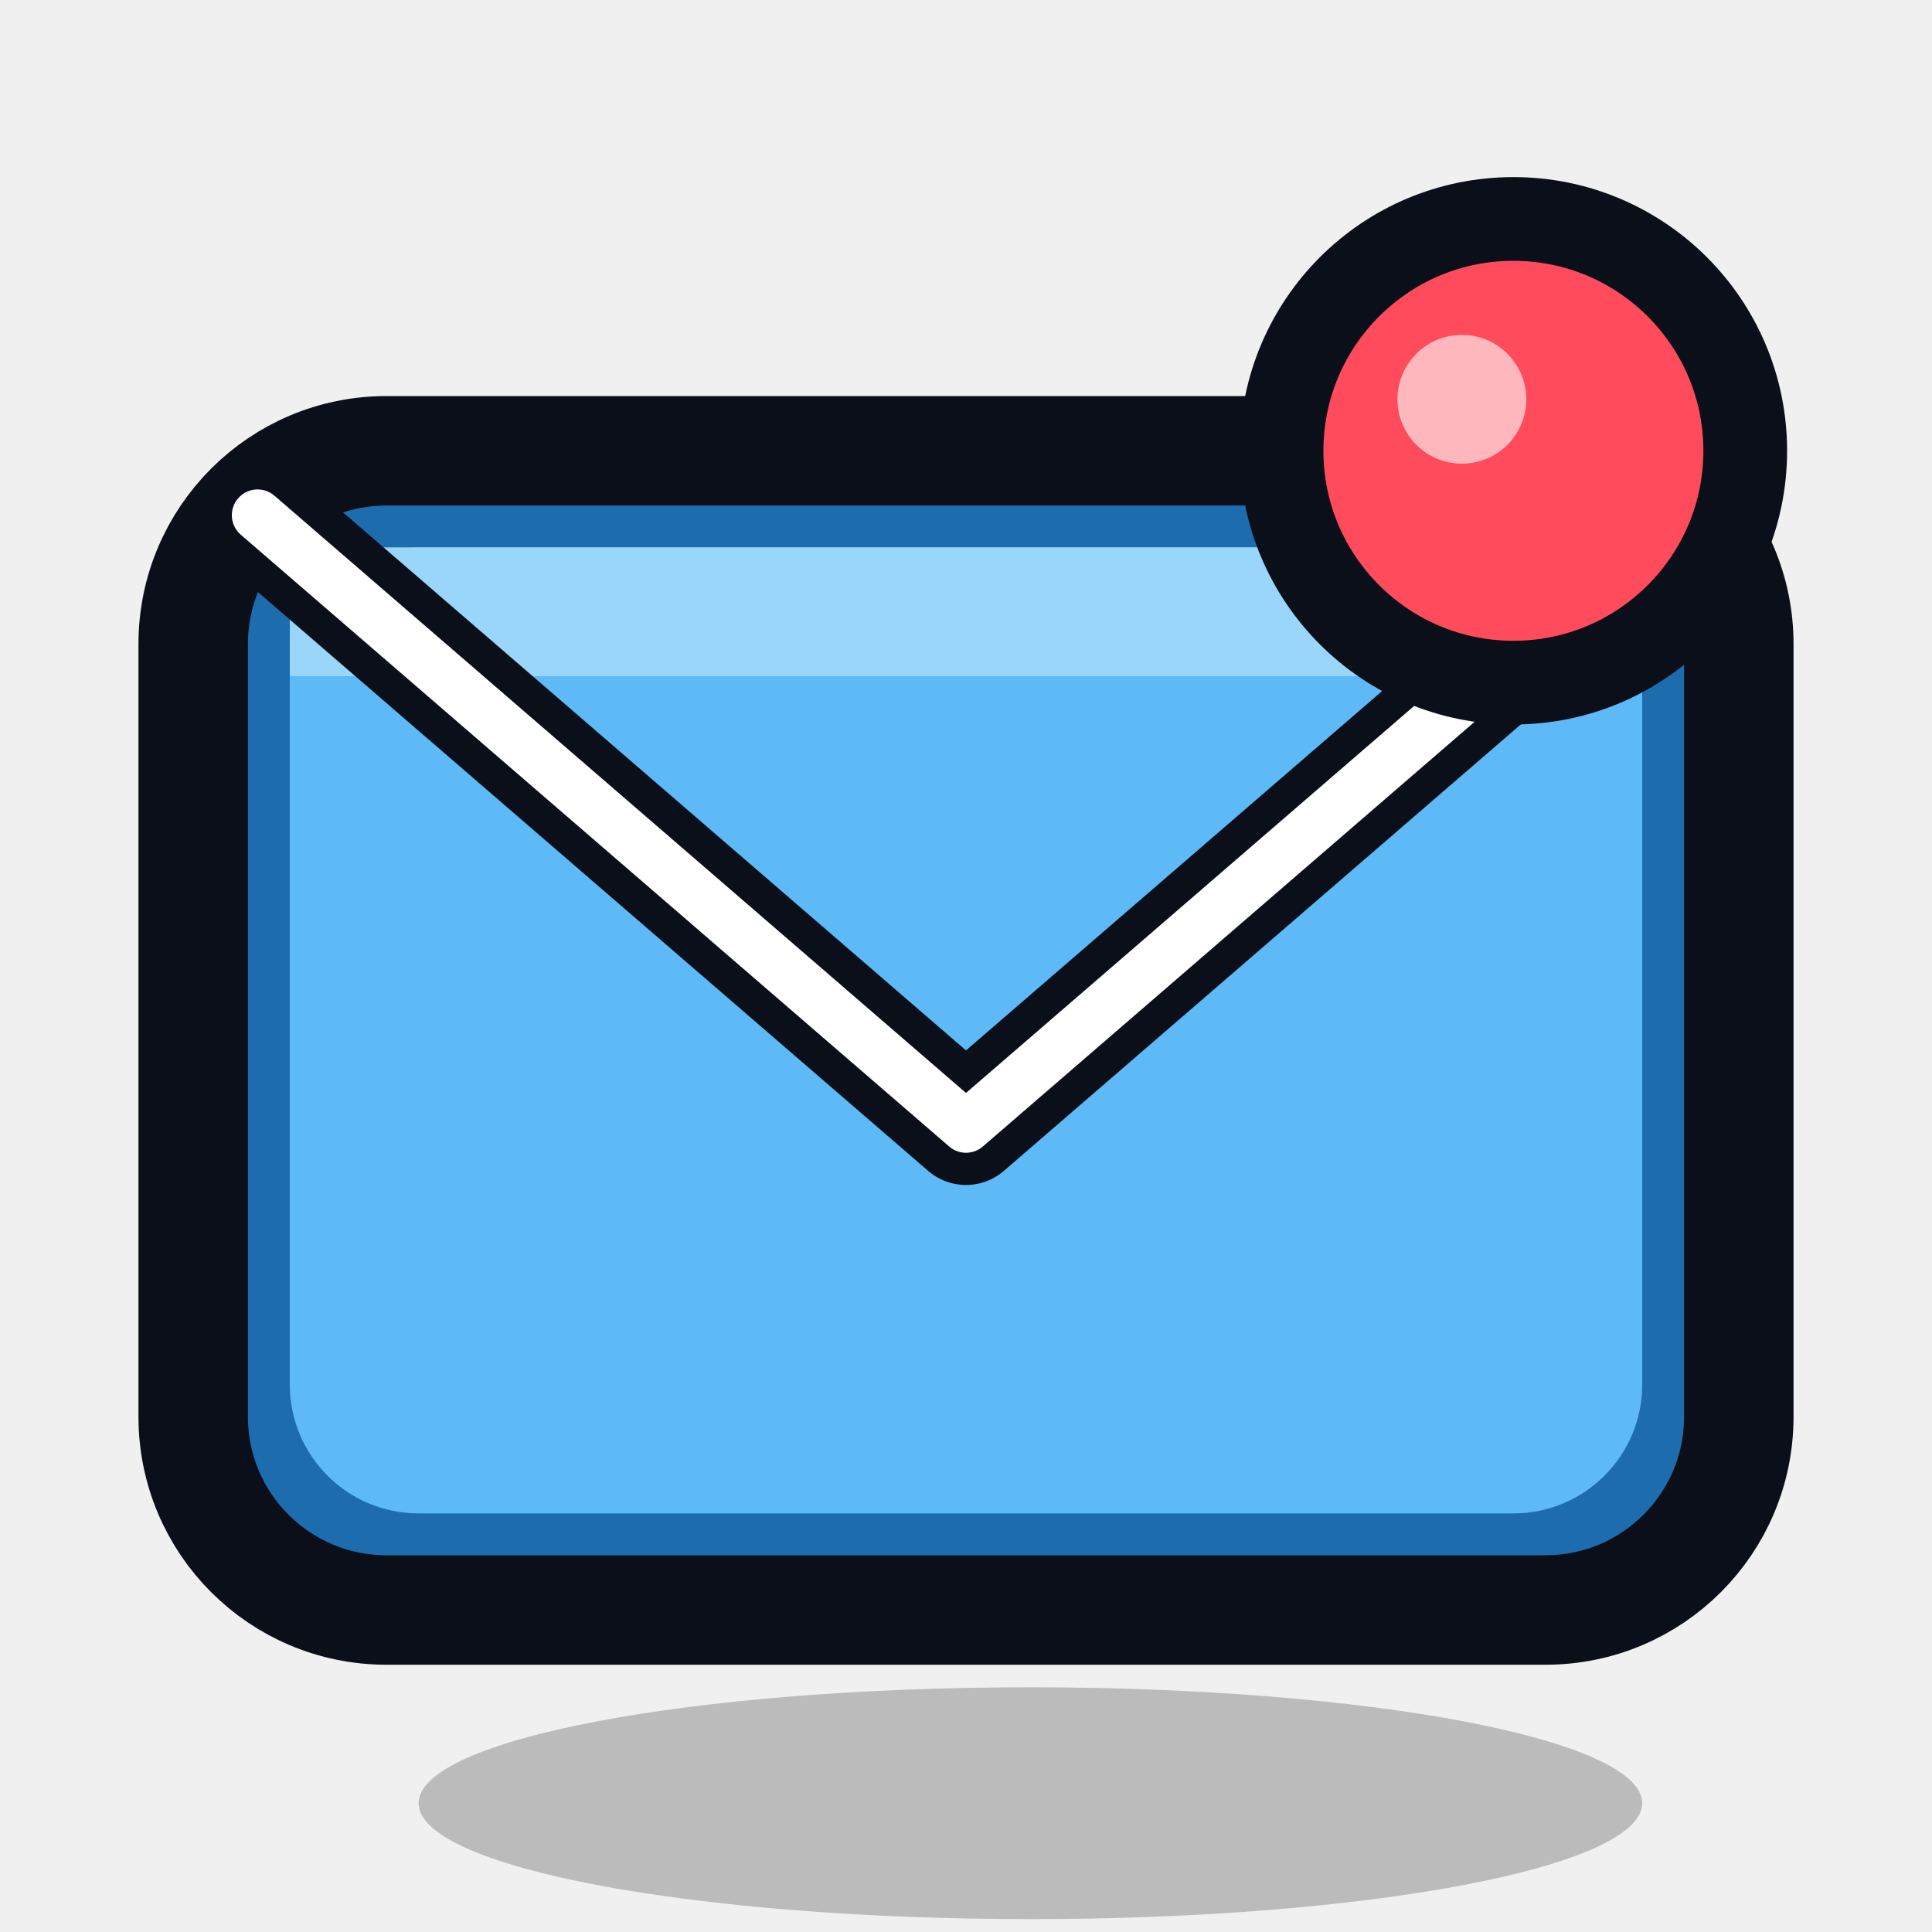
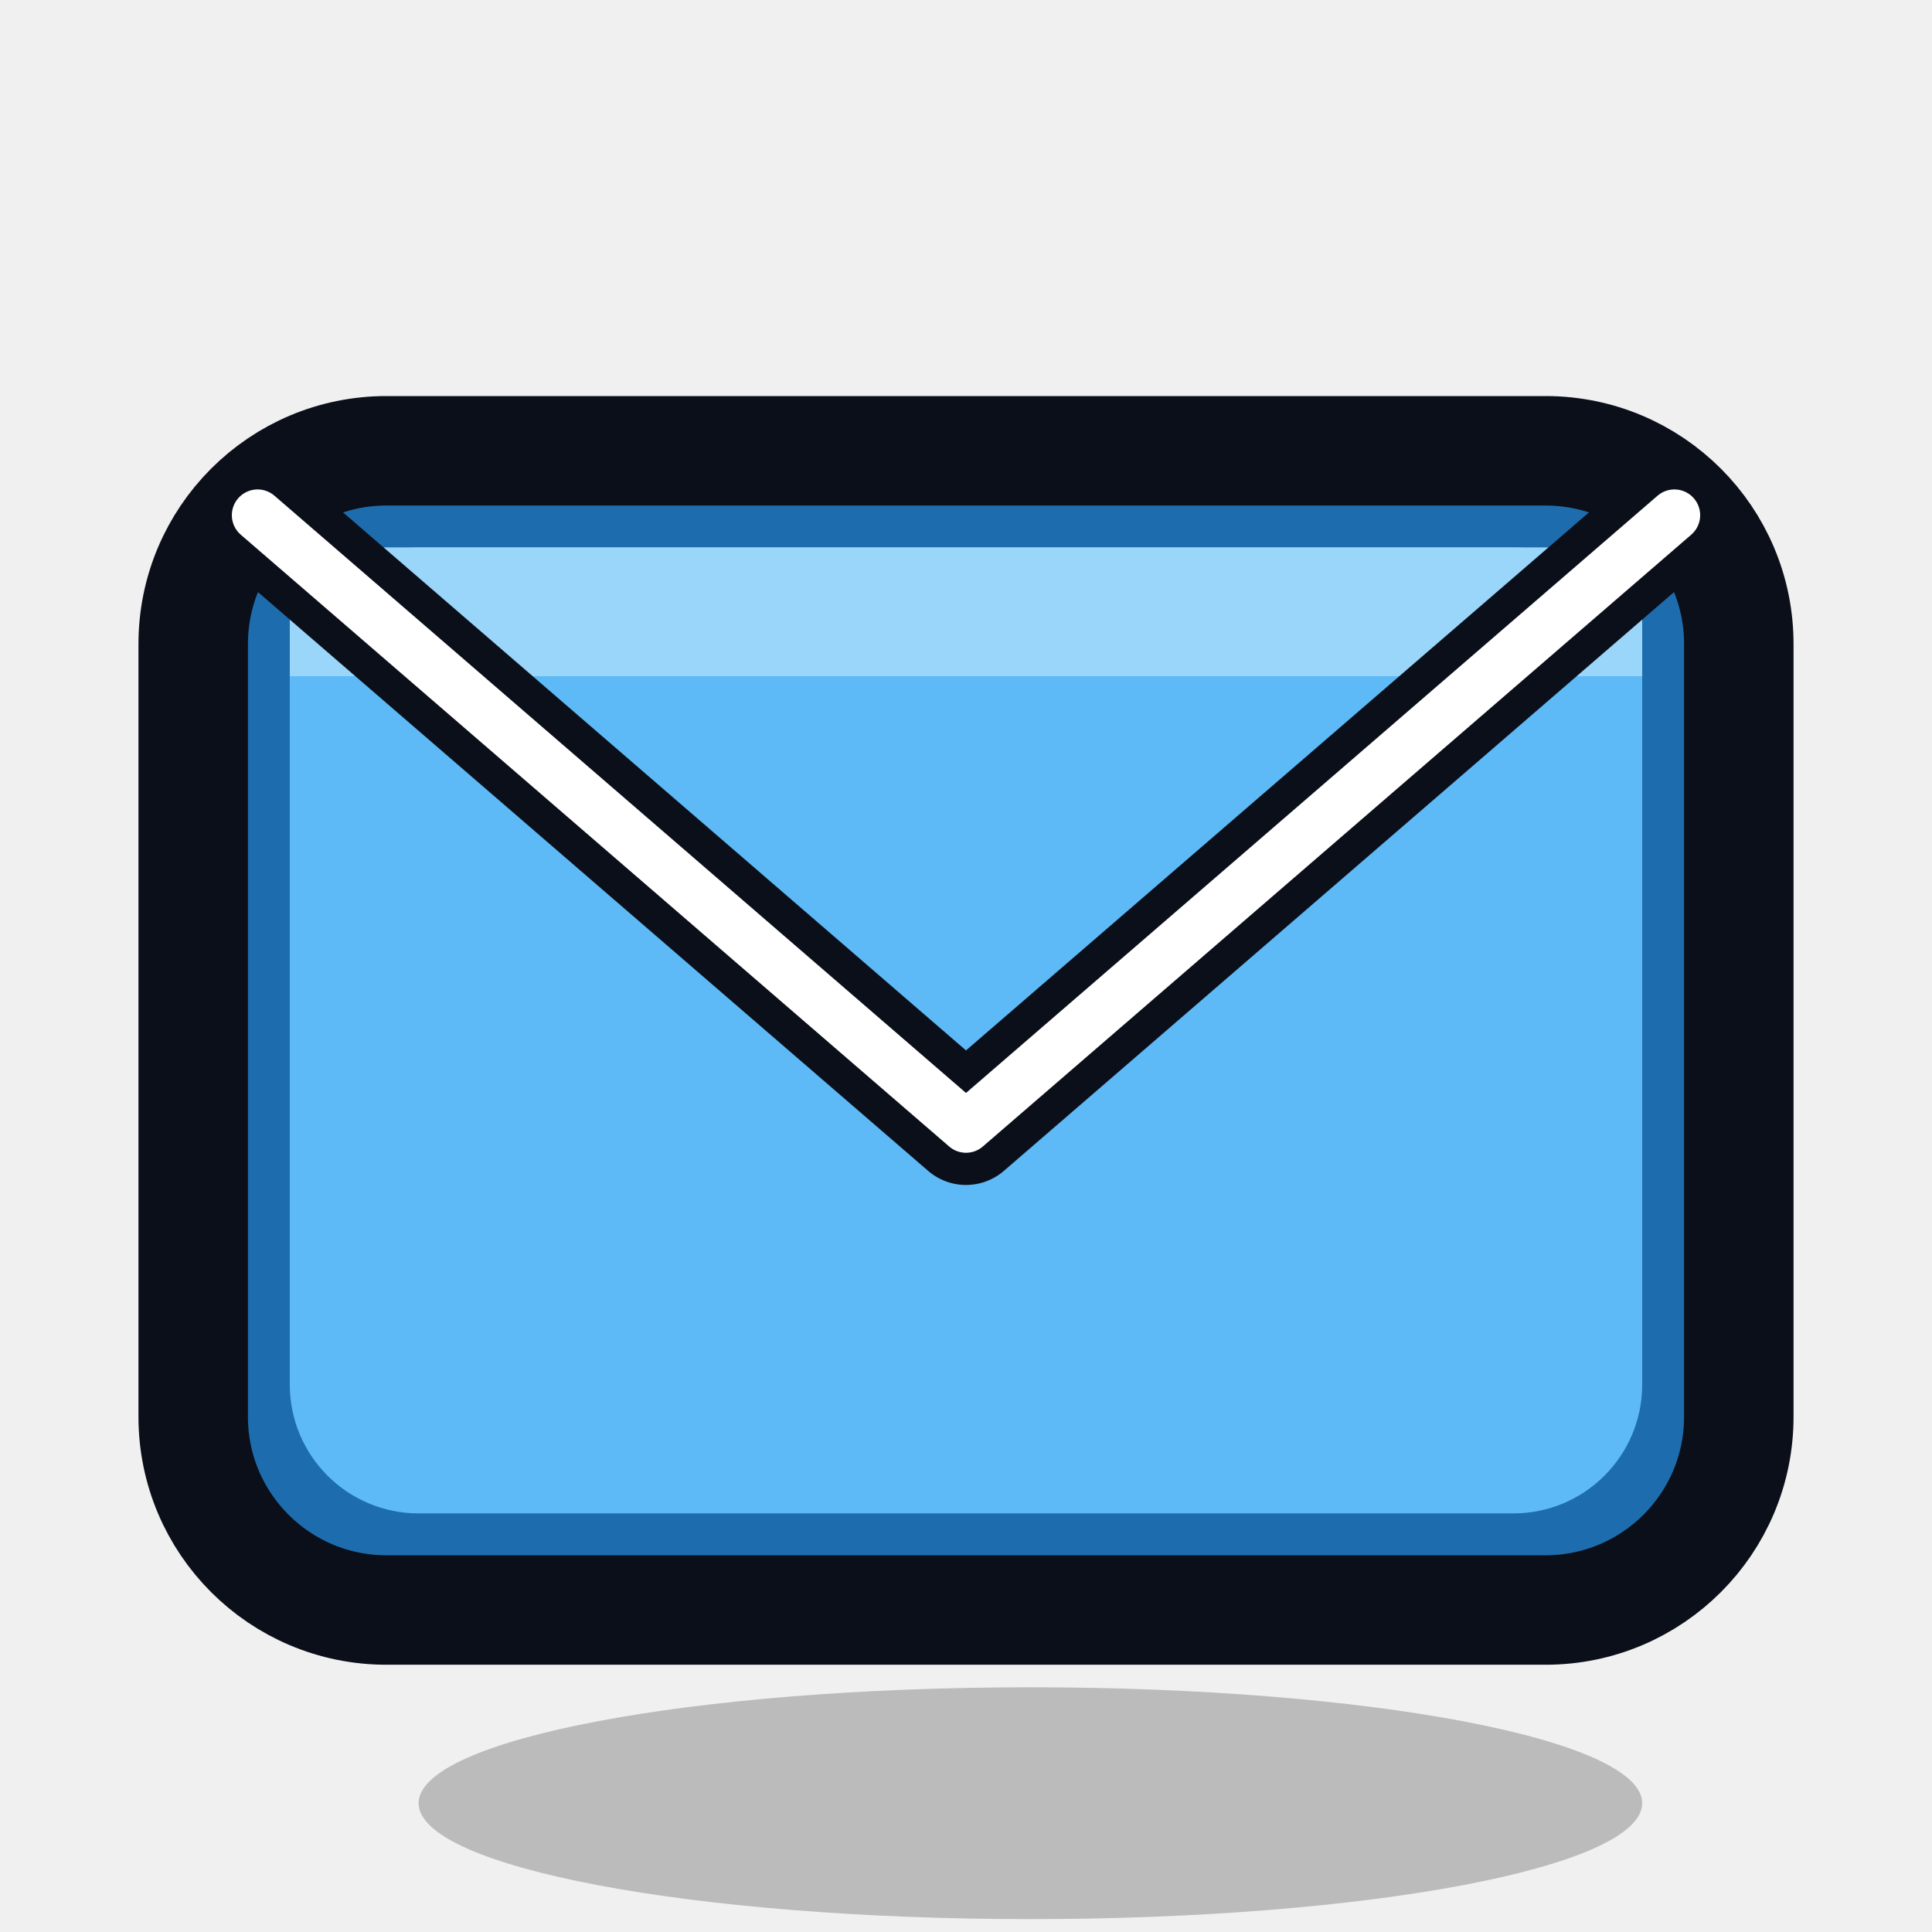
<svg xmlns="http://www.w3.org/2000/svg" viewBox="-30 -30 60 60" width="240" height="240">
  <ellipse cx="2" cy="26" rx="19" ry="3.6" fill="#000" opacity=".22" />
  <rect x="-24" y="-16" width="48" height="36" rx="6" fill="#1D6DAE" stroke="#0B0F1A" stroke-width="3.4" stroke-linejoin="round" />
  <rect x="-21" y="-13" width="42" height="30" rx="4" fill="#5DBAF6" />
  <path d="M-21 -13 H21 V-9 H-21 Z" fill="#9AD6FA" />
  <path d="M-22 -14 L0 5 L22 -14" fill="none" stroke="#0B0F1A" stroke-width="3.6" stroke-linecap="round" stroke-linejoin="round" />
  <path d="M-22 -14 L0 5 L22 -14" fill="none" stroke="#fff" stroke-width="1.6" stroke-linecap="round" stroke-linejoin="round" />
-   <circle cx="17" cy="-16" r="7.2" fill="#FF4B5C" stroke="#0B0F1A" stroke-width="2.6" />
-   <circle cx="15.4" cy="-17.6" r="2" fill="#fff" opacity=".6" />
</svg>
